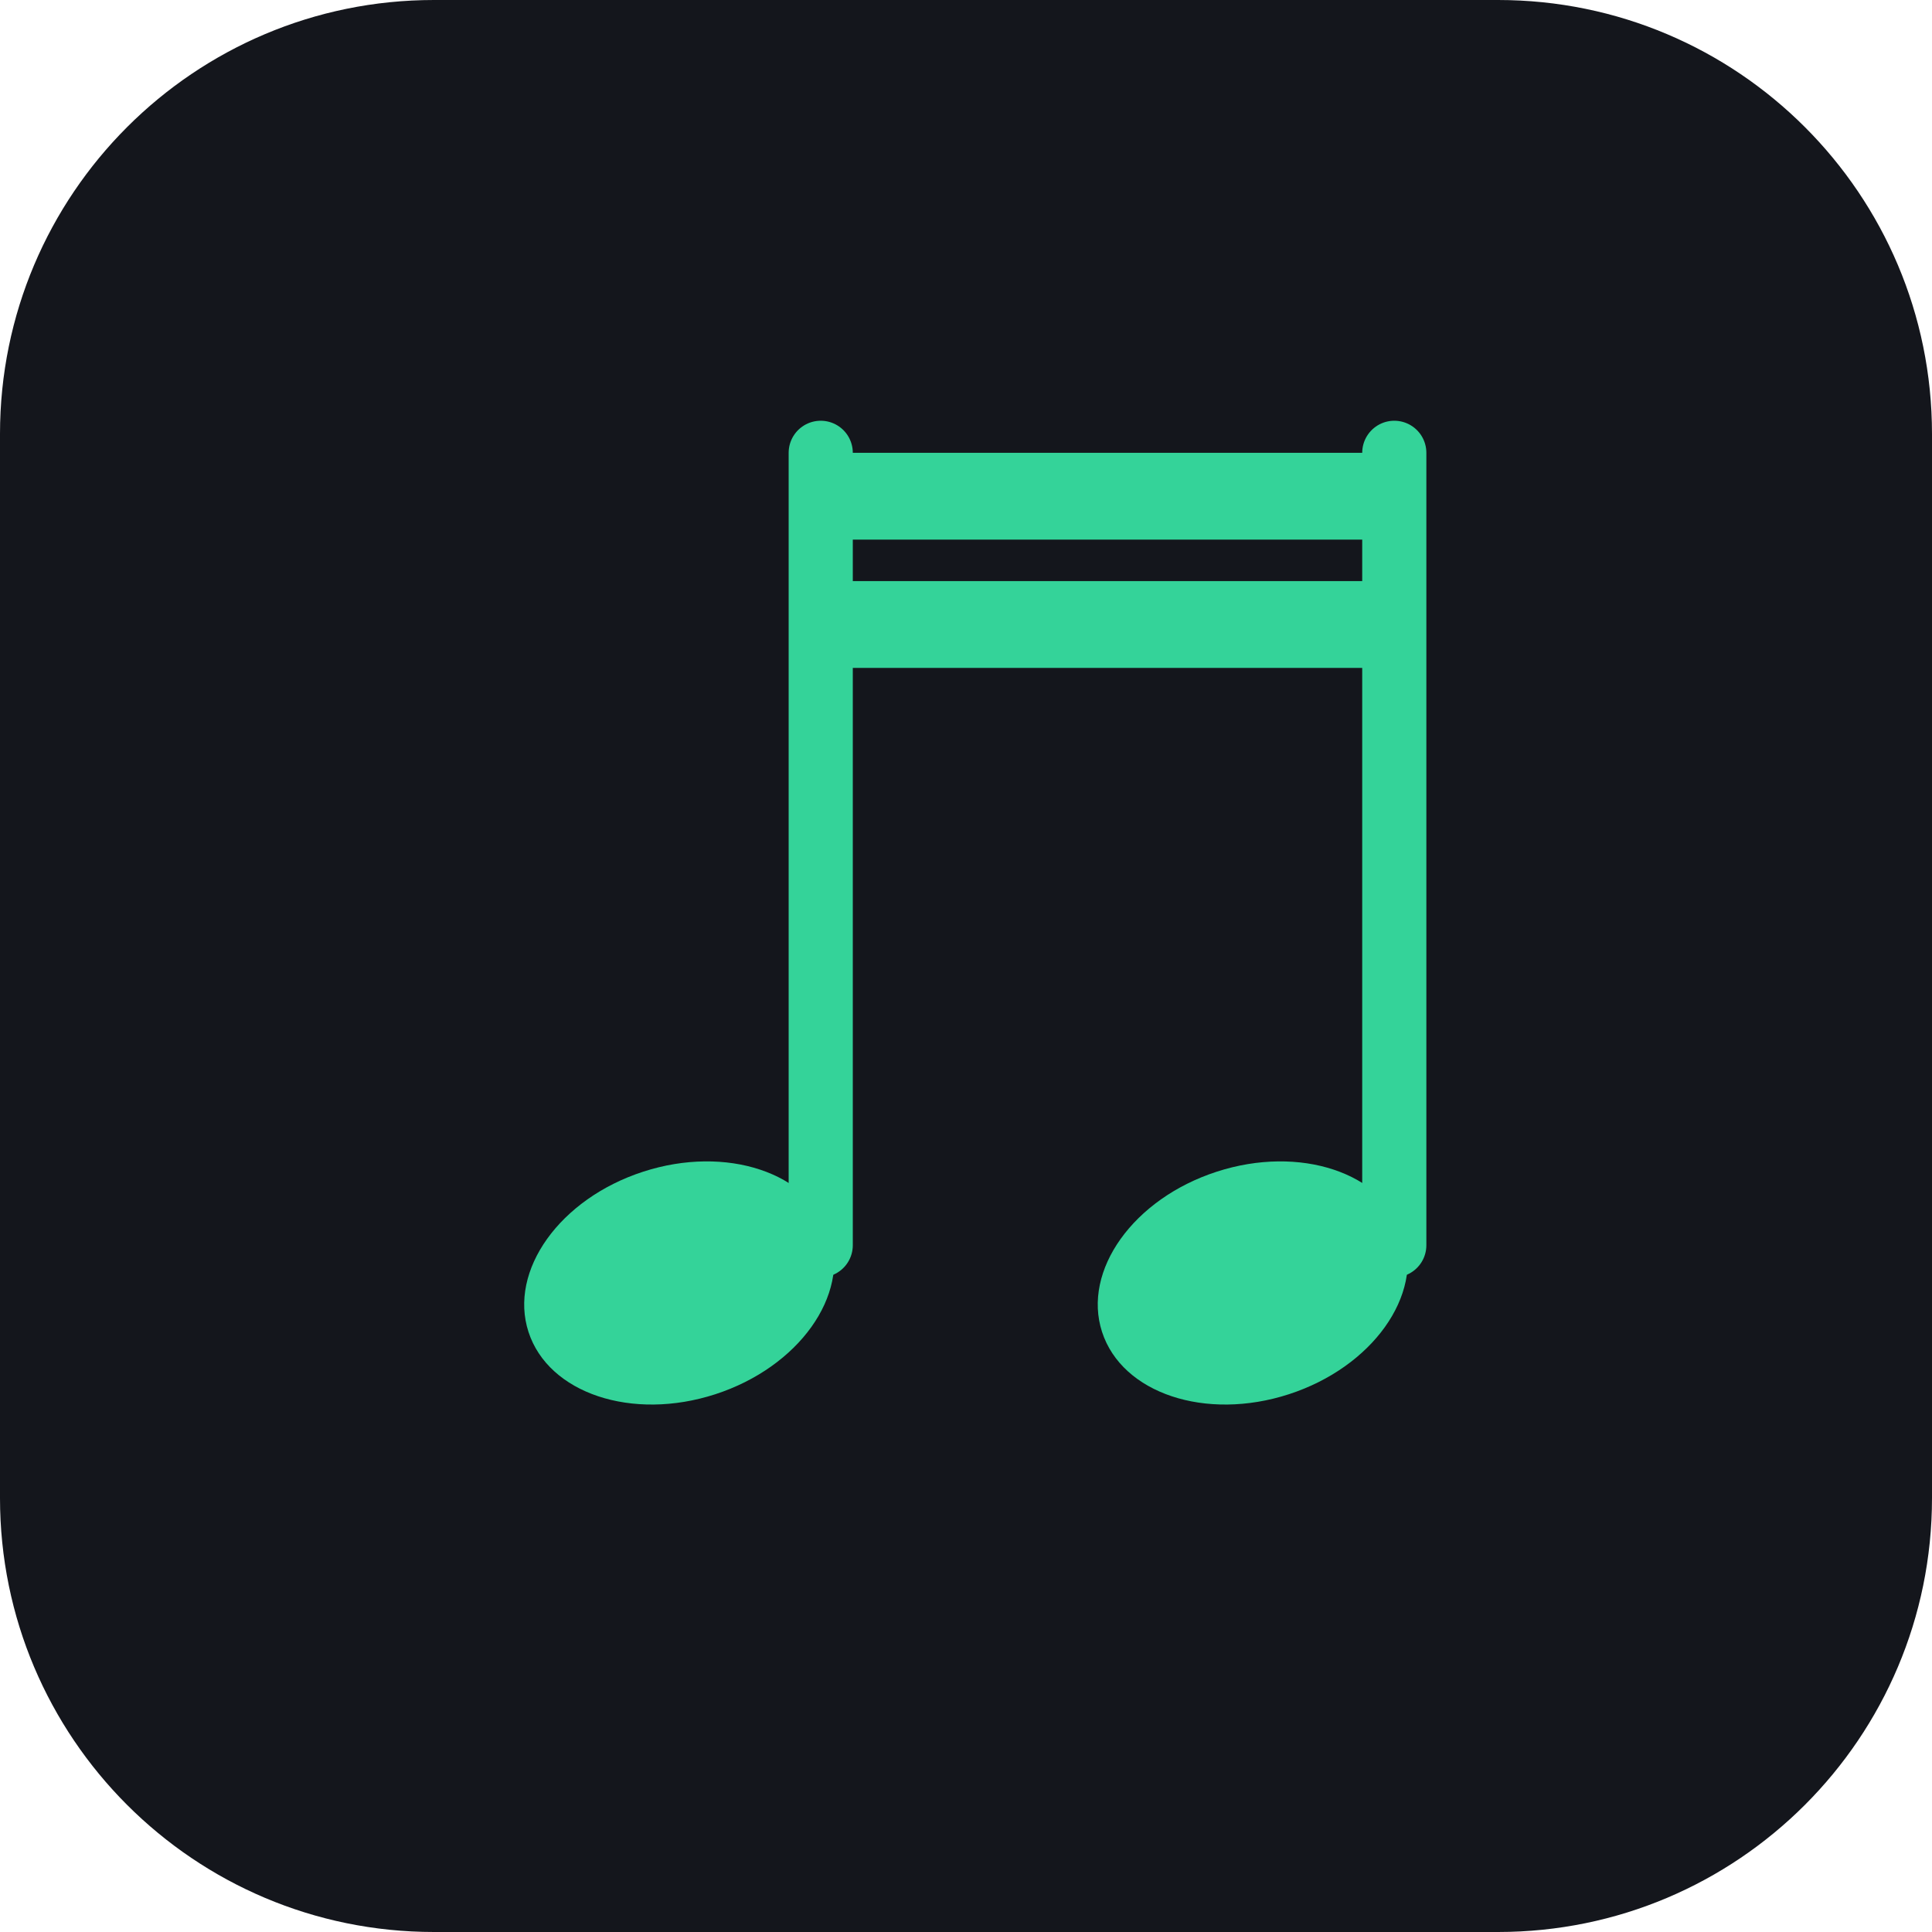
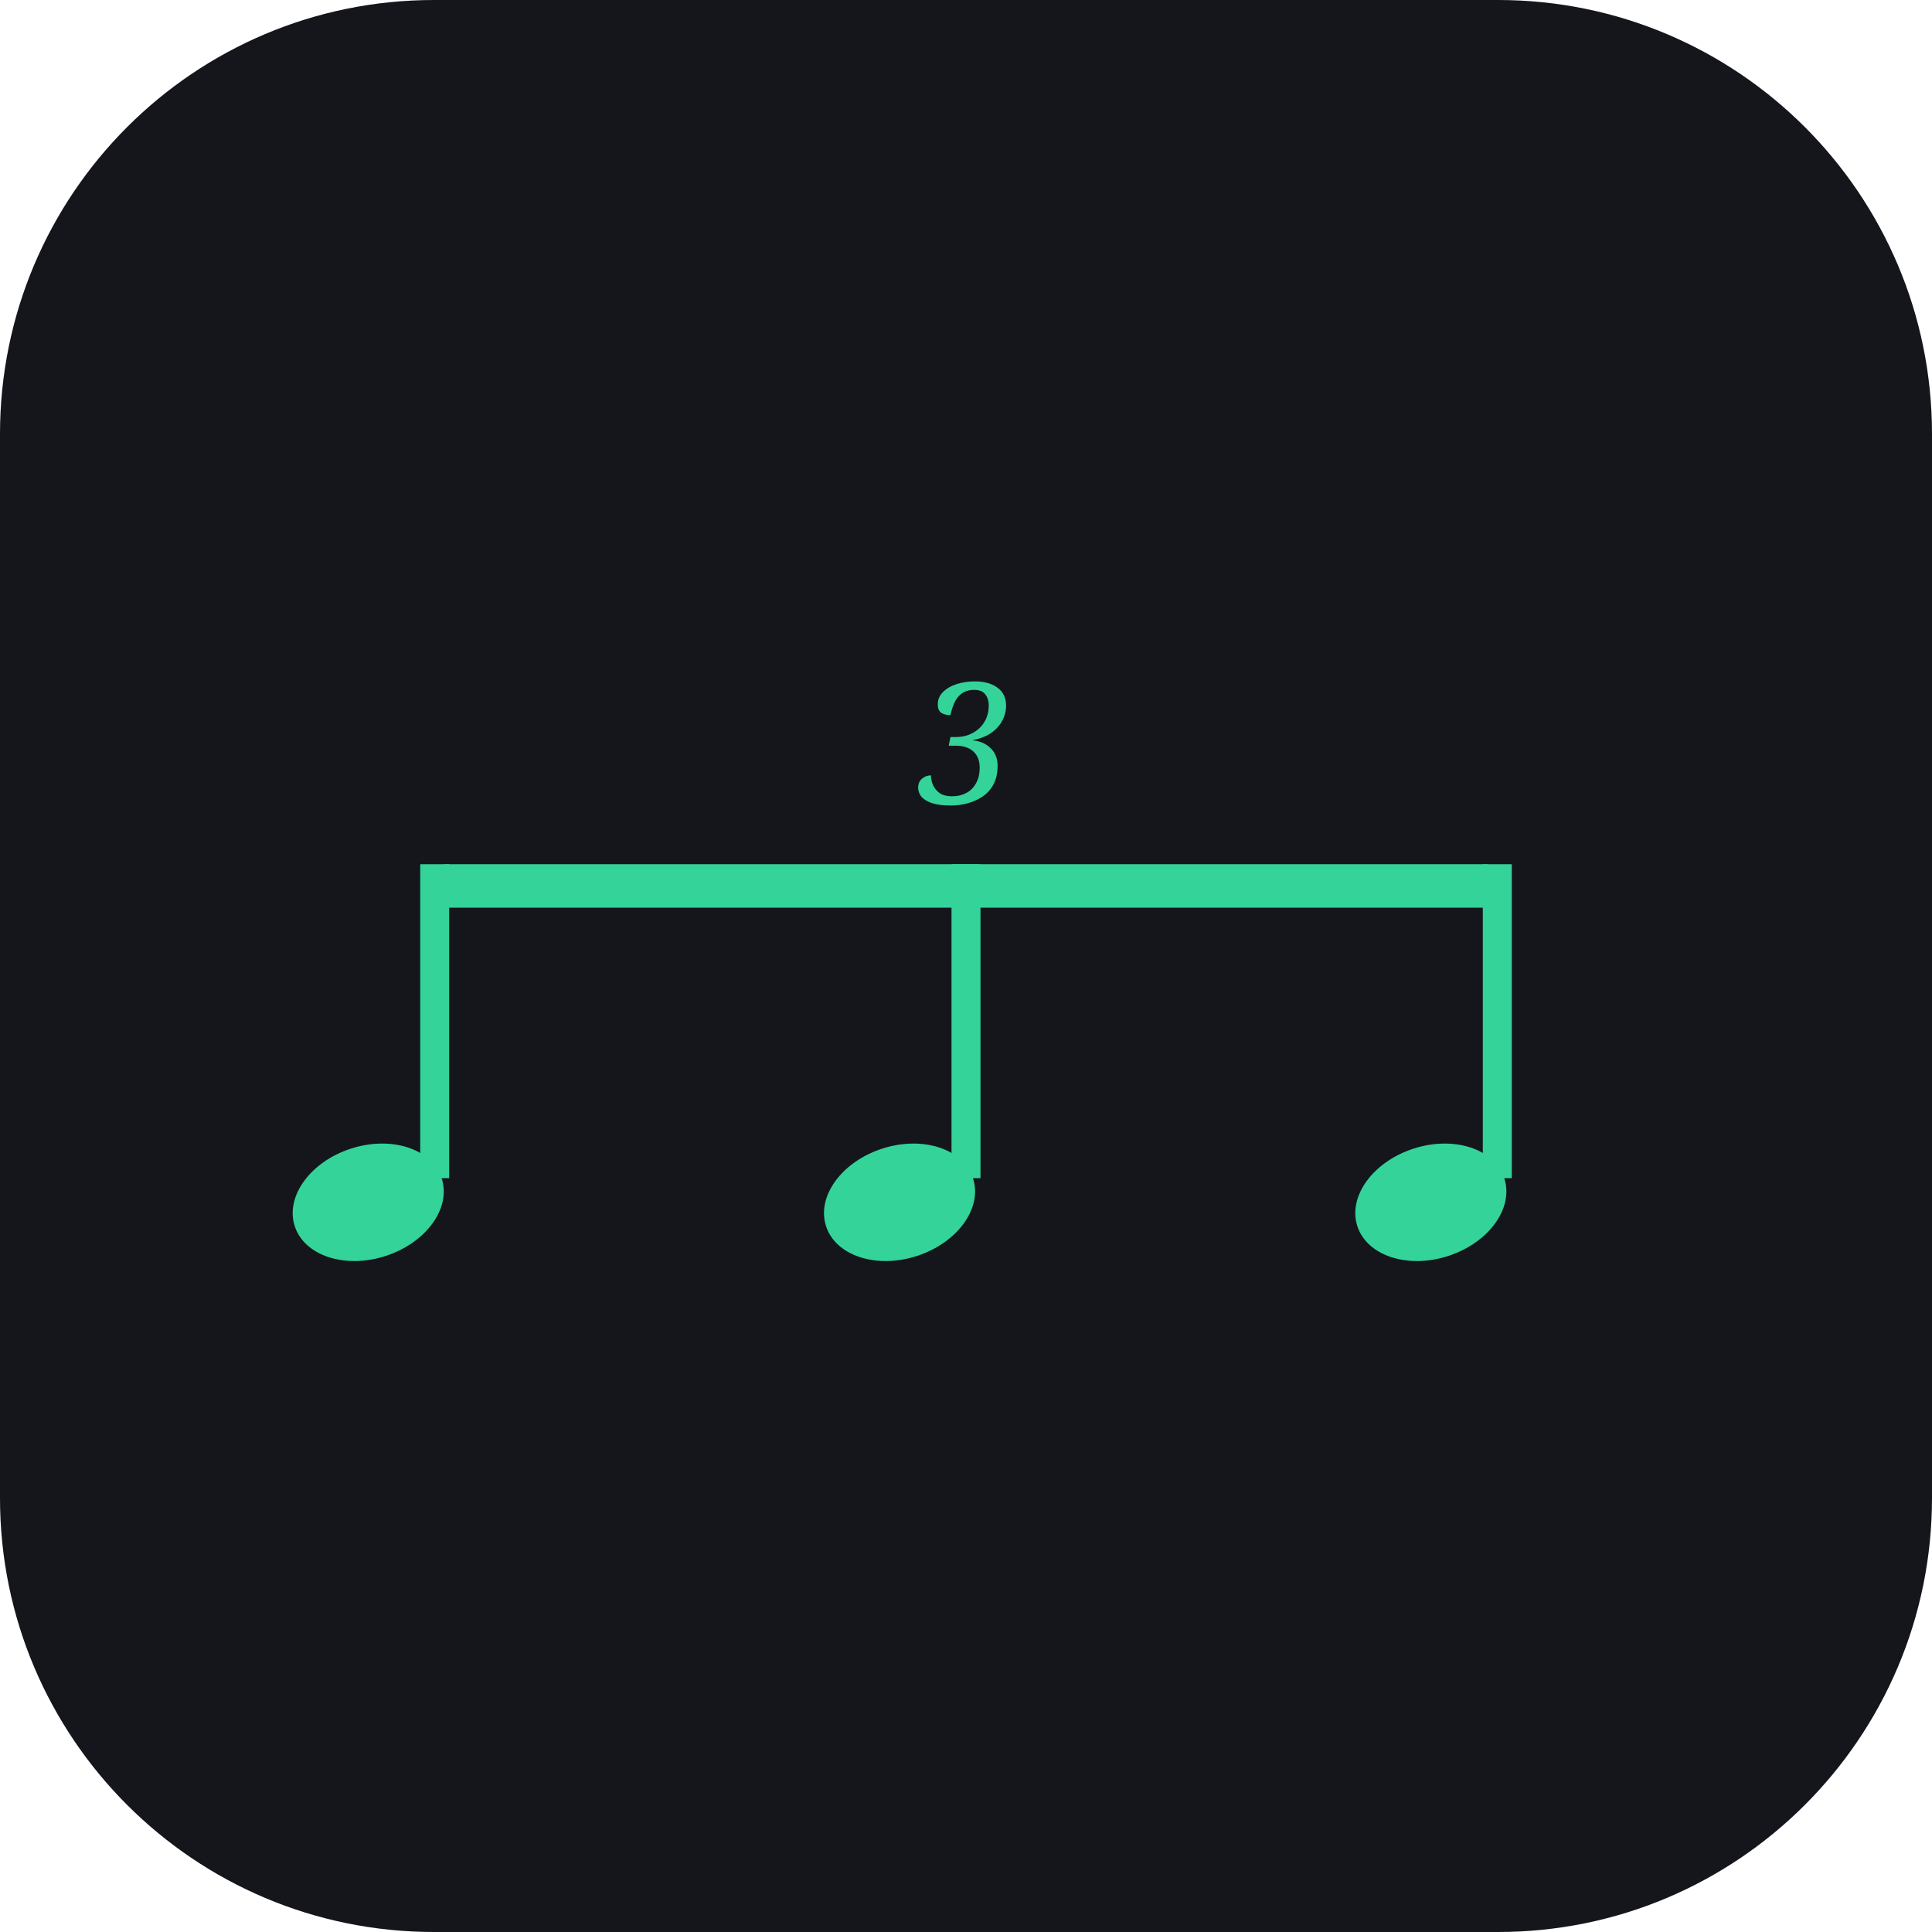
<svg xmlns="http://www.w3.org/2000/svg" viewBox="0 0 512 512">
  <rect width="512" height="512" rx="115" fill="#14161c" />
-   <line x1="217.5" y1="330" x2="217.5" y2="120" stroke="#34d399" stroke-width="17" stroke-linecap="round" />
-   <line x1="369.5" y1="330" x2="369.5" y2="120" stroke="#34d399" stroke-width="17" stroke-linecap="round" />
-   <rect x="217.5" y="120" width="152" height="23" rx="6" fill="#34d399" />
-   <rect x="217.5" y="154" width="152" height="23" rx="6" fill="#34d399" />
-   <ellipse cx="180" cy="340" rx="42" ry="31" fill="#34d399" transform="rotate(-18 180 340)" />
-   <ellipse cx="332" cy="340" rx="42" ry="31" fill="#34d399" transform="rotate(-18 332 340)" />
+   <g transform="translate(256,256) scale(3.2) translate(-65.504,-26.43)" fill="#34d399">
+     <line x1="21.504" y1="44" x2="21.504" y2="18" stroke="#34d399" stroke-width="2.4" stroke-linecap="butt" />
+     <line x1="65.504" y1="44" x2="65.504" y2="18" stroke="#34d399" stroke-width="2.4" stroke-linecap="butt" />
+     <line x1="109.504" y1="44" x2="109.504" y2="18" stroke="#34d399" stroke-width="2.4" stroke-linecap="butt" />
+     <rect x="21.504" y="18" width="88" height="3.6" rx="1" />
+     <ellipse cx="16" cy="46" rx="6.4" ry="4.672" transform="rotate(-18 16 46)" />
+     <ellipse cx="60" cy="46" rx="6.4" ry="4.672" transform="rotate(-18 60 46)" />
+     <ellipse cx="104" cy="46" rx="6.4" ry="4.672" transform="rotate(-18 104 46)" />
+     <text x="65.504" y="13" font-size="14" text-anchor="middle" font-style="italic" font-family="Georgia, serif">3</text>
+   </g>
</svg>
